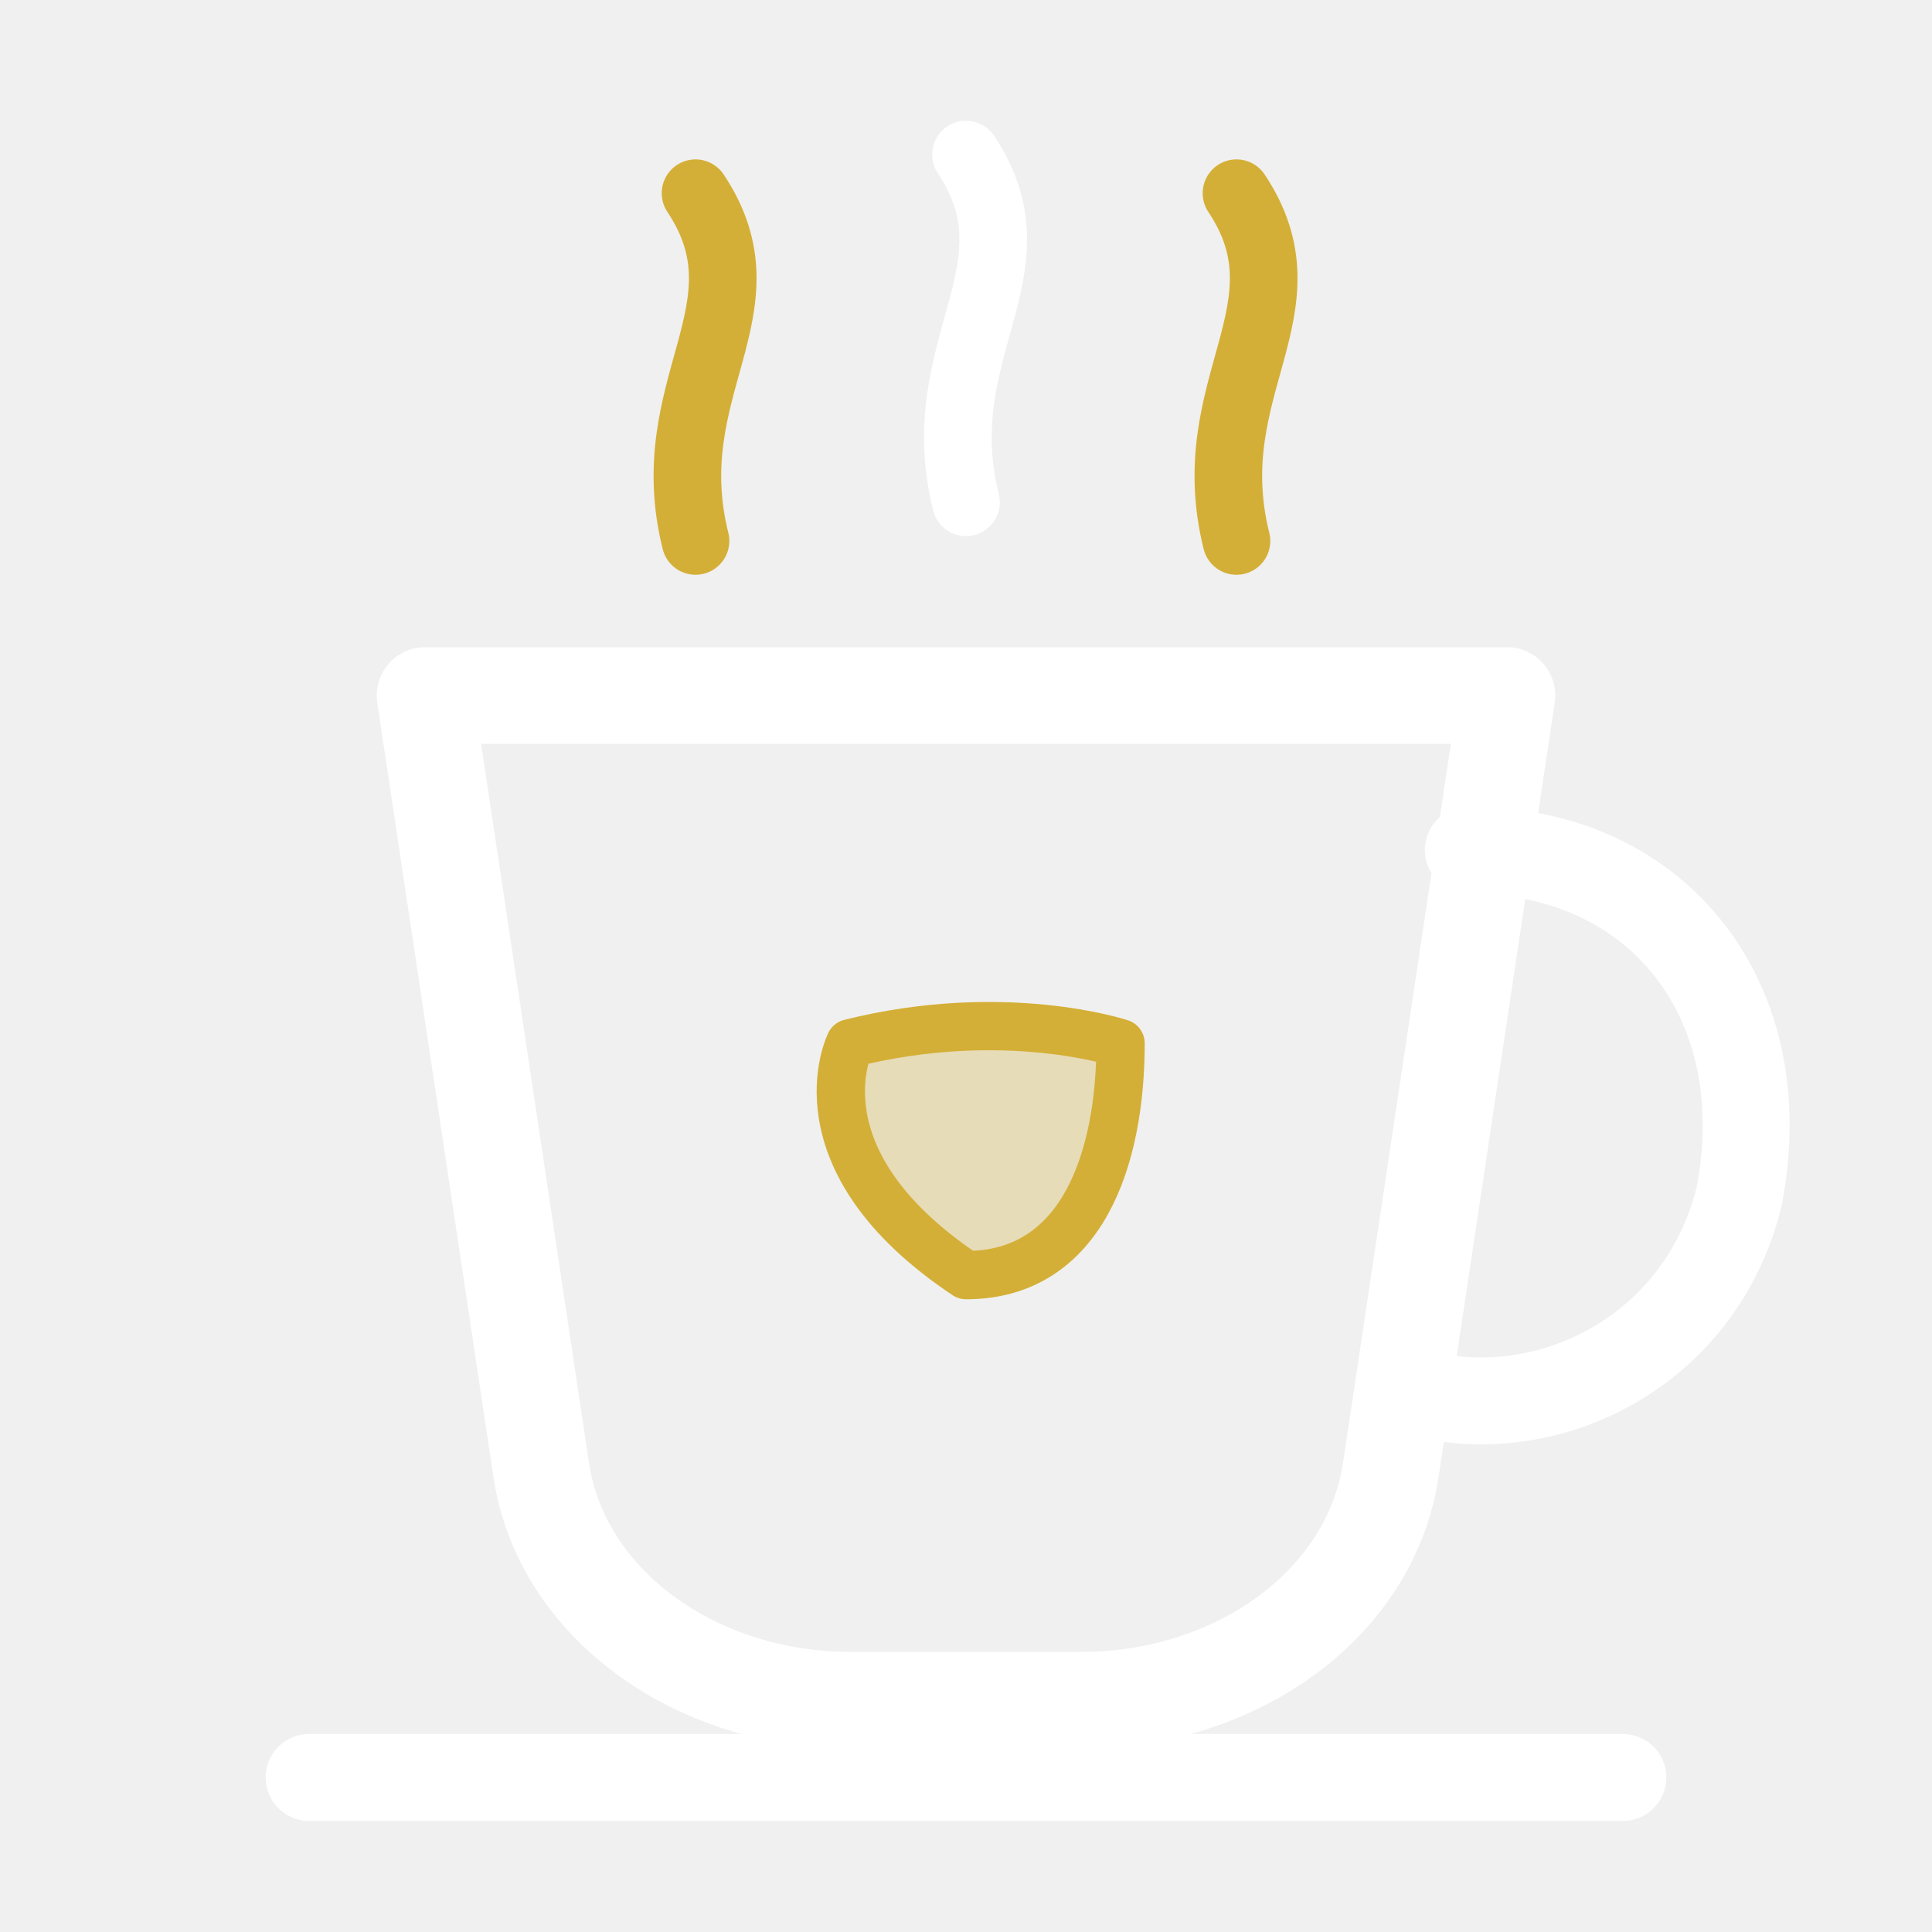
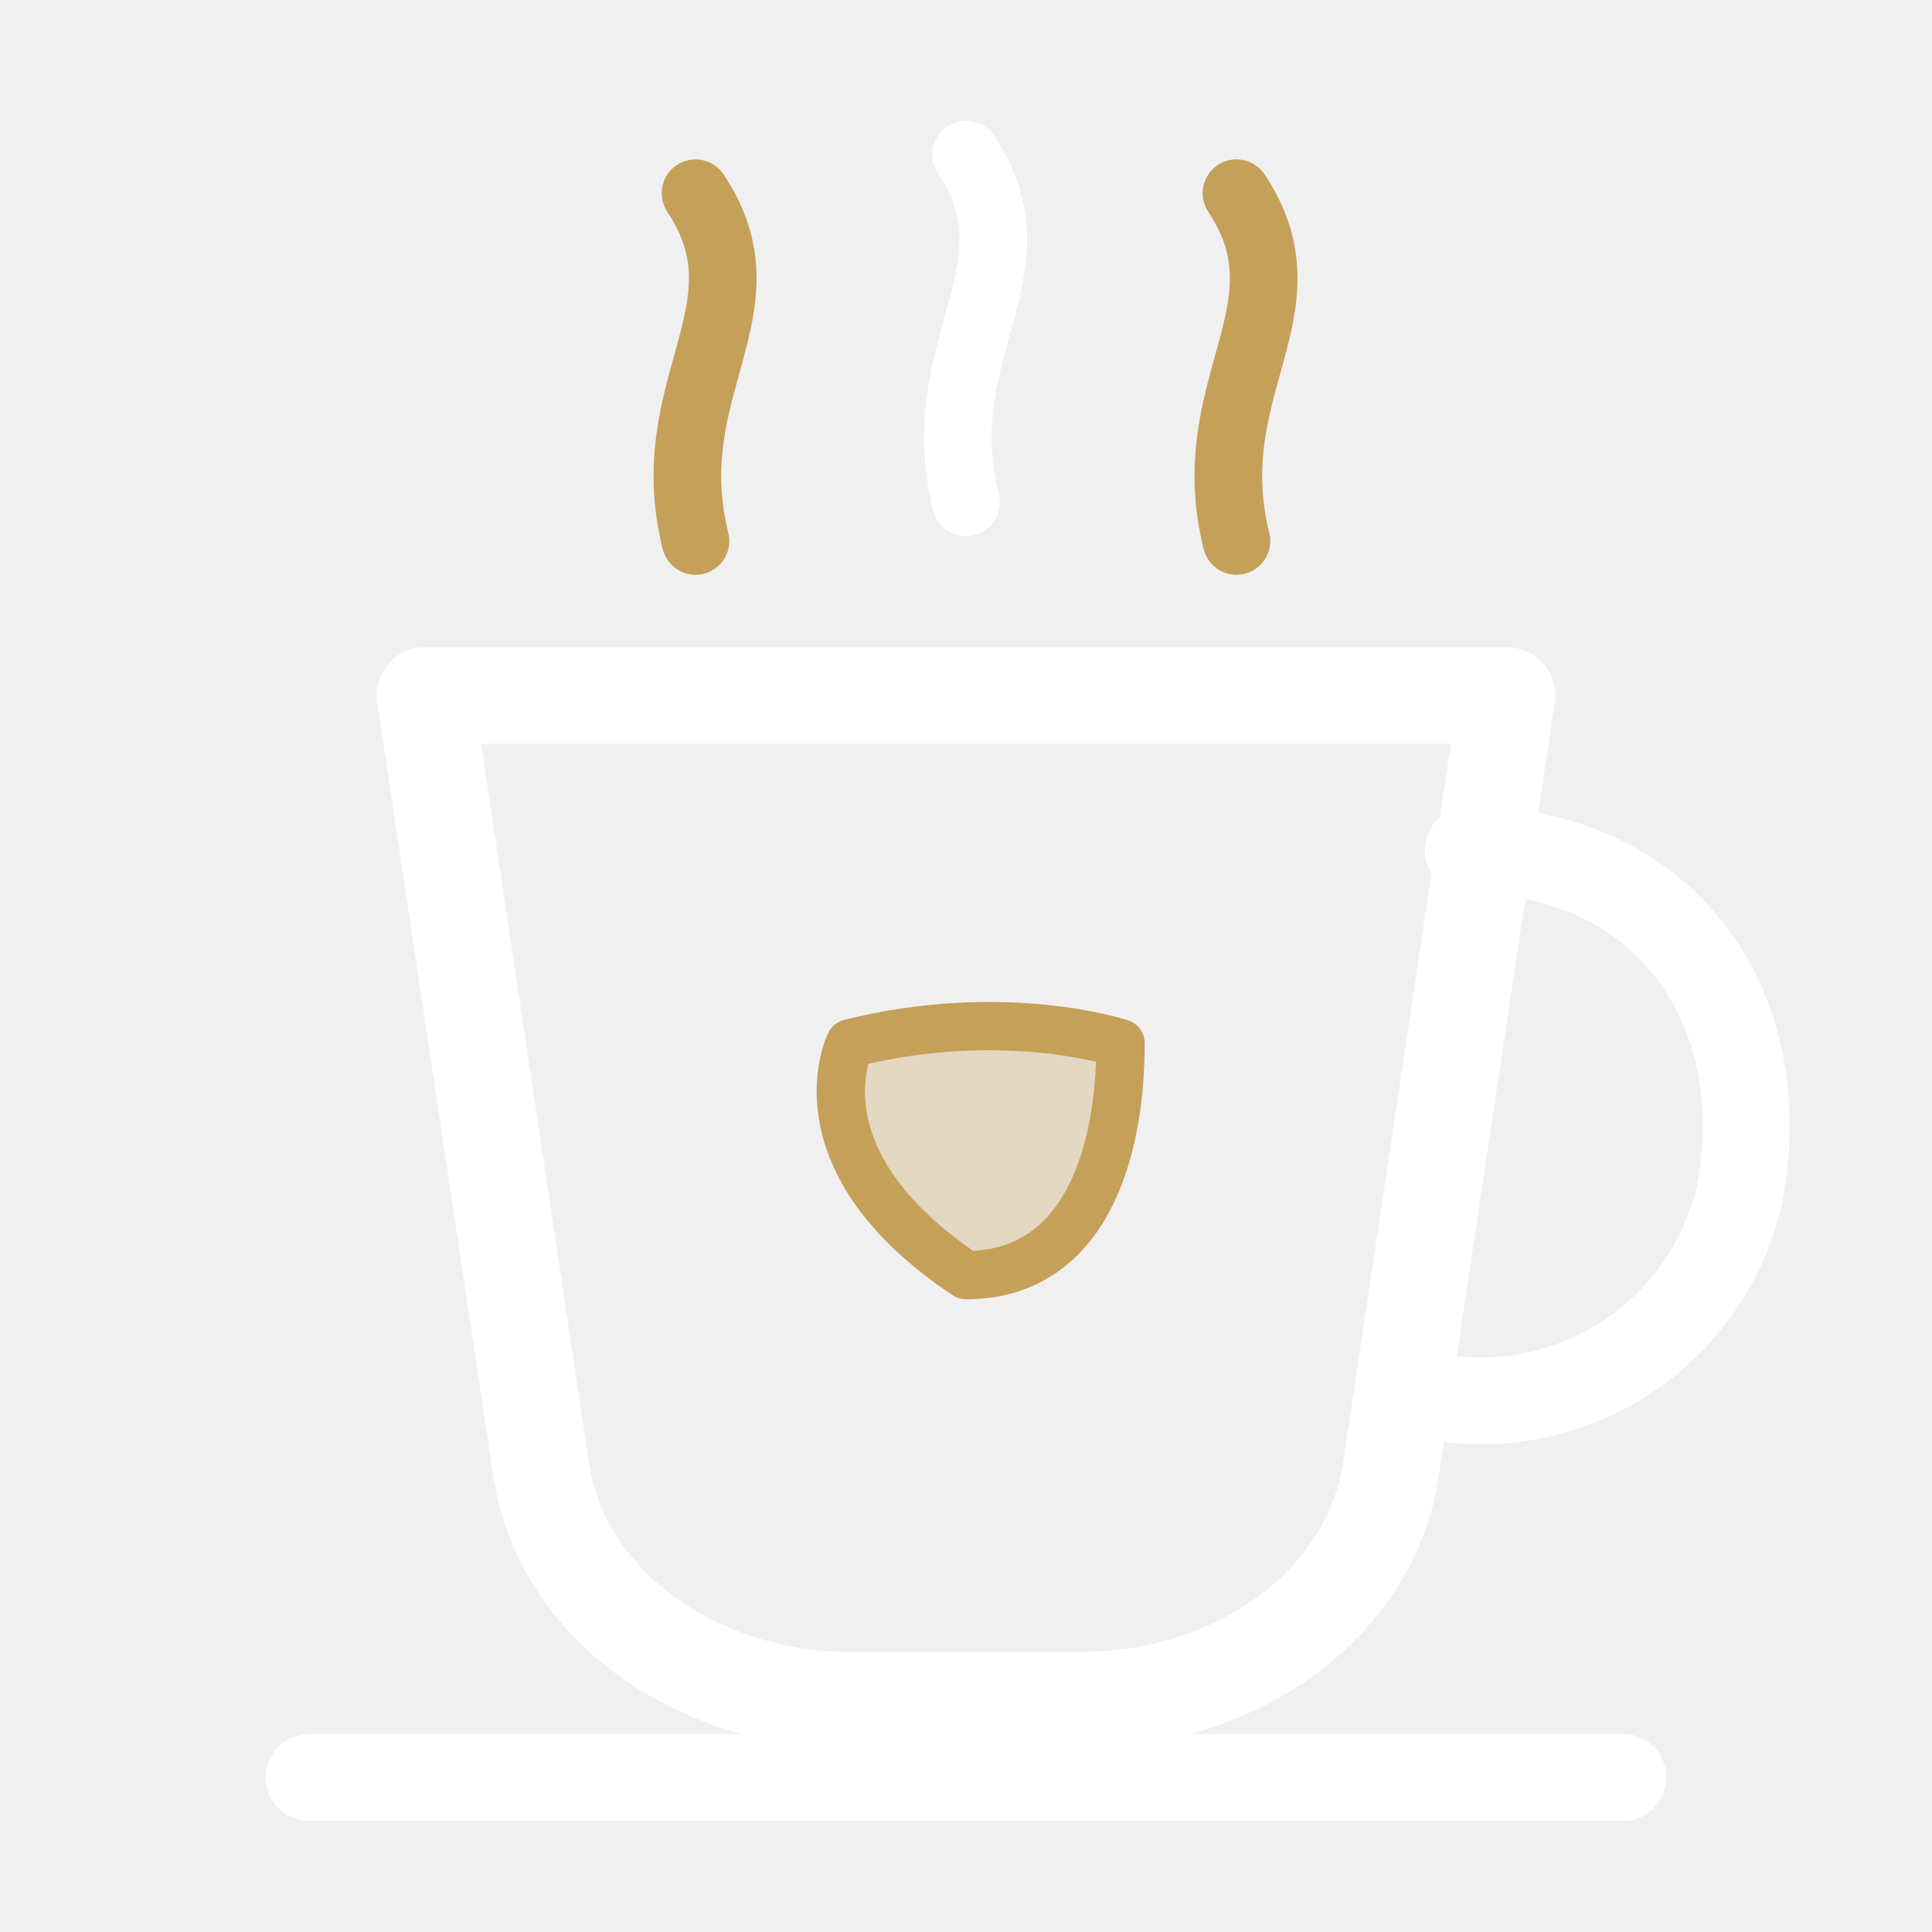
<svg xmlns="http://www.w3.org/2000/svg" viewBox="0 0 100 100" fill="none">
  <g>
    <animateTransform attributeName="transform" type="translate" values="0 1.5; 0 -1.5; 0 1.5" dur="2.8s" repeatCount="indefinite" />
-     <path d="M 36 28 C 34 20 40 16 36 10" stroke="#d4af37" stroke-width="3.5" stroke-linecap="round">
+     <path d="M 36 28 C 34 20 40 16 36 10" stroke="#c5a059" stroke-width="3.5" stroke-linecap="round">
      <animate attributeName="d" values="M 36 28 C 34 20 40 16 36 10; M 36 28 C 40 20 34 16 38 10; M 36 28 C 34 20 40 16 36 10" dur="2s" repeatCount="indefinite" />
    </path>
    <path d="M 50 26 C 48 18 54 14 50 8" stroke="#ffffff" stroke-width="3.5" stroke-linecap="round">
      <animate attributeName="d" values="M 50 26 C 48 18 54 14 50 8; M 50 26 C 54 18 48 14 52 8; M 50 26 C 48 18 54 14 50 8" dur="2.2s" repeatCount="indefinite" />
    </path>
-     <path d="M 64 28 C 62 20 68 16 64 10" stroke="#d4af37" stroke-width="3.5" stroke-linecap="round">
+     <path d="M 64 28 C 62 20 68 16 64 10" stroke="#c5a059" stroke-width="3.5" stroke-linecap="round">
      <animate attributeName="d" values="M 64 28 C 62 20 68 16 64 10; M 64 28 C 68 20 62 16 66 10; M 64 28 C 62 20 68 16 64 10" dur="2.4s" repeatCount="indefinite" />
    </path>
    <path d="M 22 36 L 28 76 C 29 83 36 88 44 88 L 56 88 C 64 88 71 83 72 76 L 78 36 Z" stroke="#ffffff" stroke-width="5" stroke-linecap="round" stroke-linejoin="round" fill="none" />
    <path d="M 76 44 C 86 44 92 52 90 62 C 88 70 80 74 73 72" stroke="#ffffff" stroke-width="4.5" stroke-linecap="round" stroke-linejoin="round" fill="none" />
    <path d="M 16 92 L 84 92" stroke="#ffffff" stroke-width="4.5" stroke-linecap="round" />
-     <path d="M 44 54 C 44 54 41 60 50 66 C 56 66 58 60 58 54 C 58 54 52 52 44 54 Z" stroke="#d4af37" stroke-width="2.5" stroke-linecap="round" stroke-linejoin="round" fill="rgba(212, 175, 55, 0.3)" />
+     <path d="M 44 54 C 44 54 41 60 50 66 C 56 66 58 60 58 54 C 58 54 52 52 44 54 Z" stroke="#c5a059" stroke-width="2.5" stroke-linecap="round" stroke-linejoin="round" fill="rgba(197, 160, 89, 0.3)" />
  </g>
</svg>
